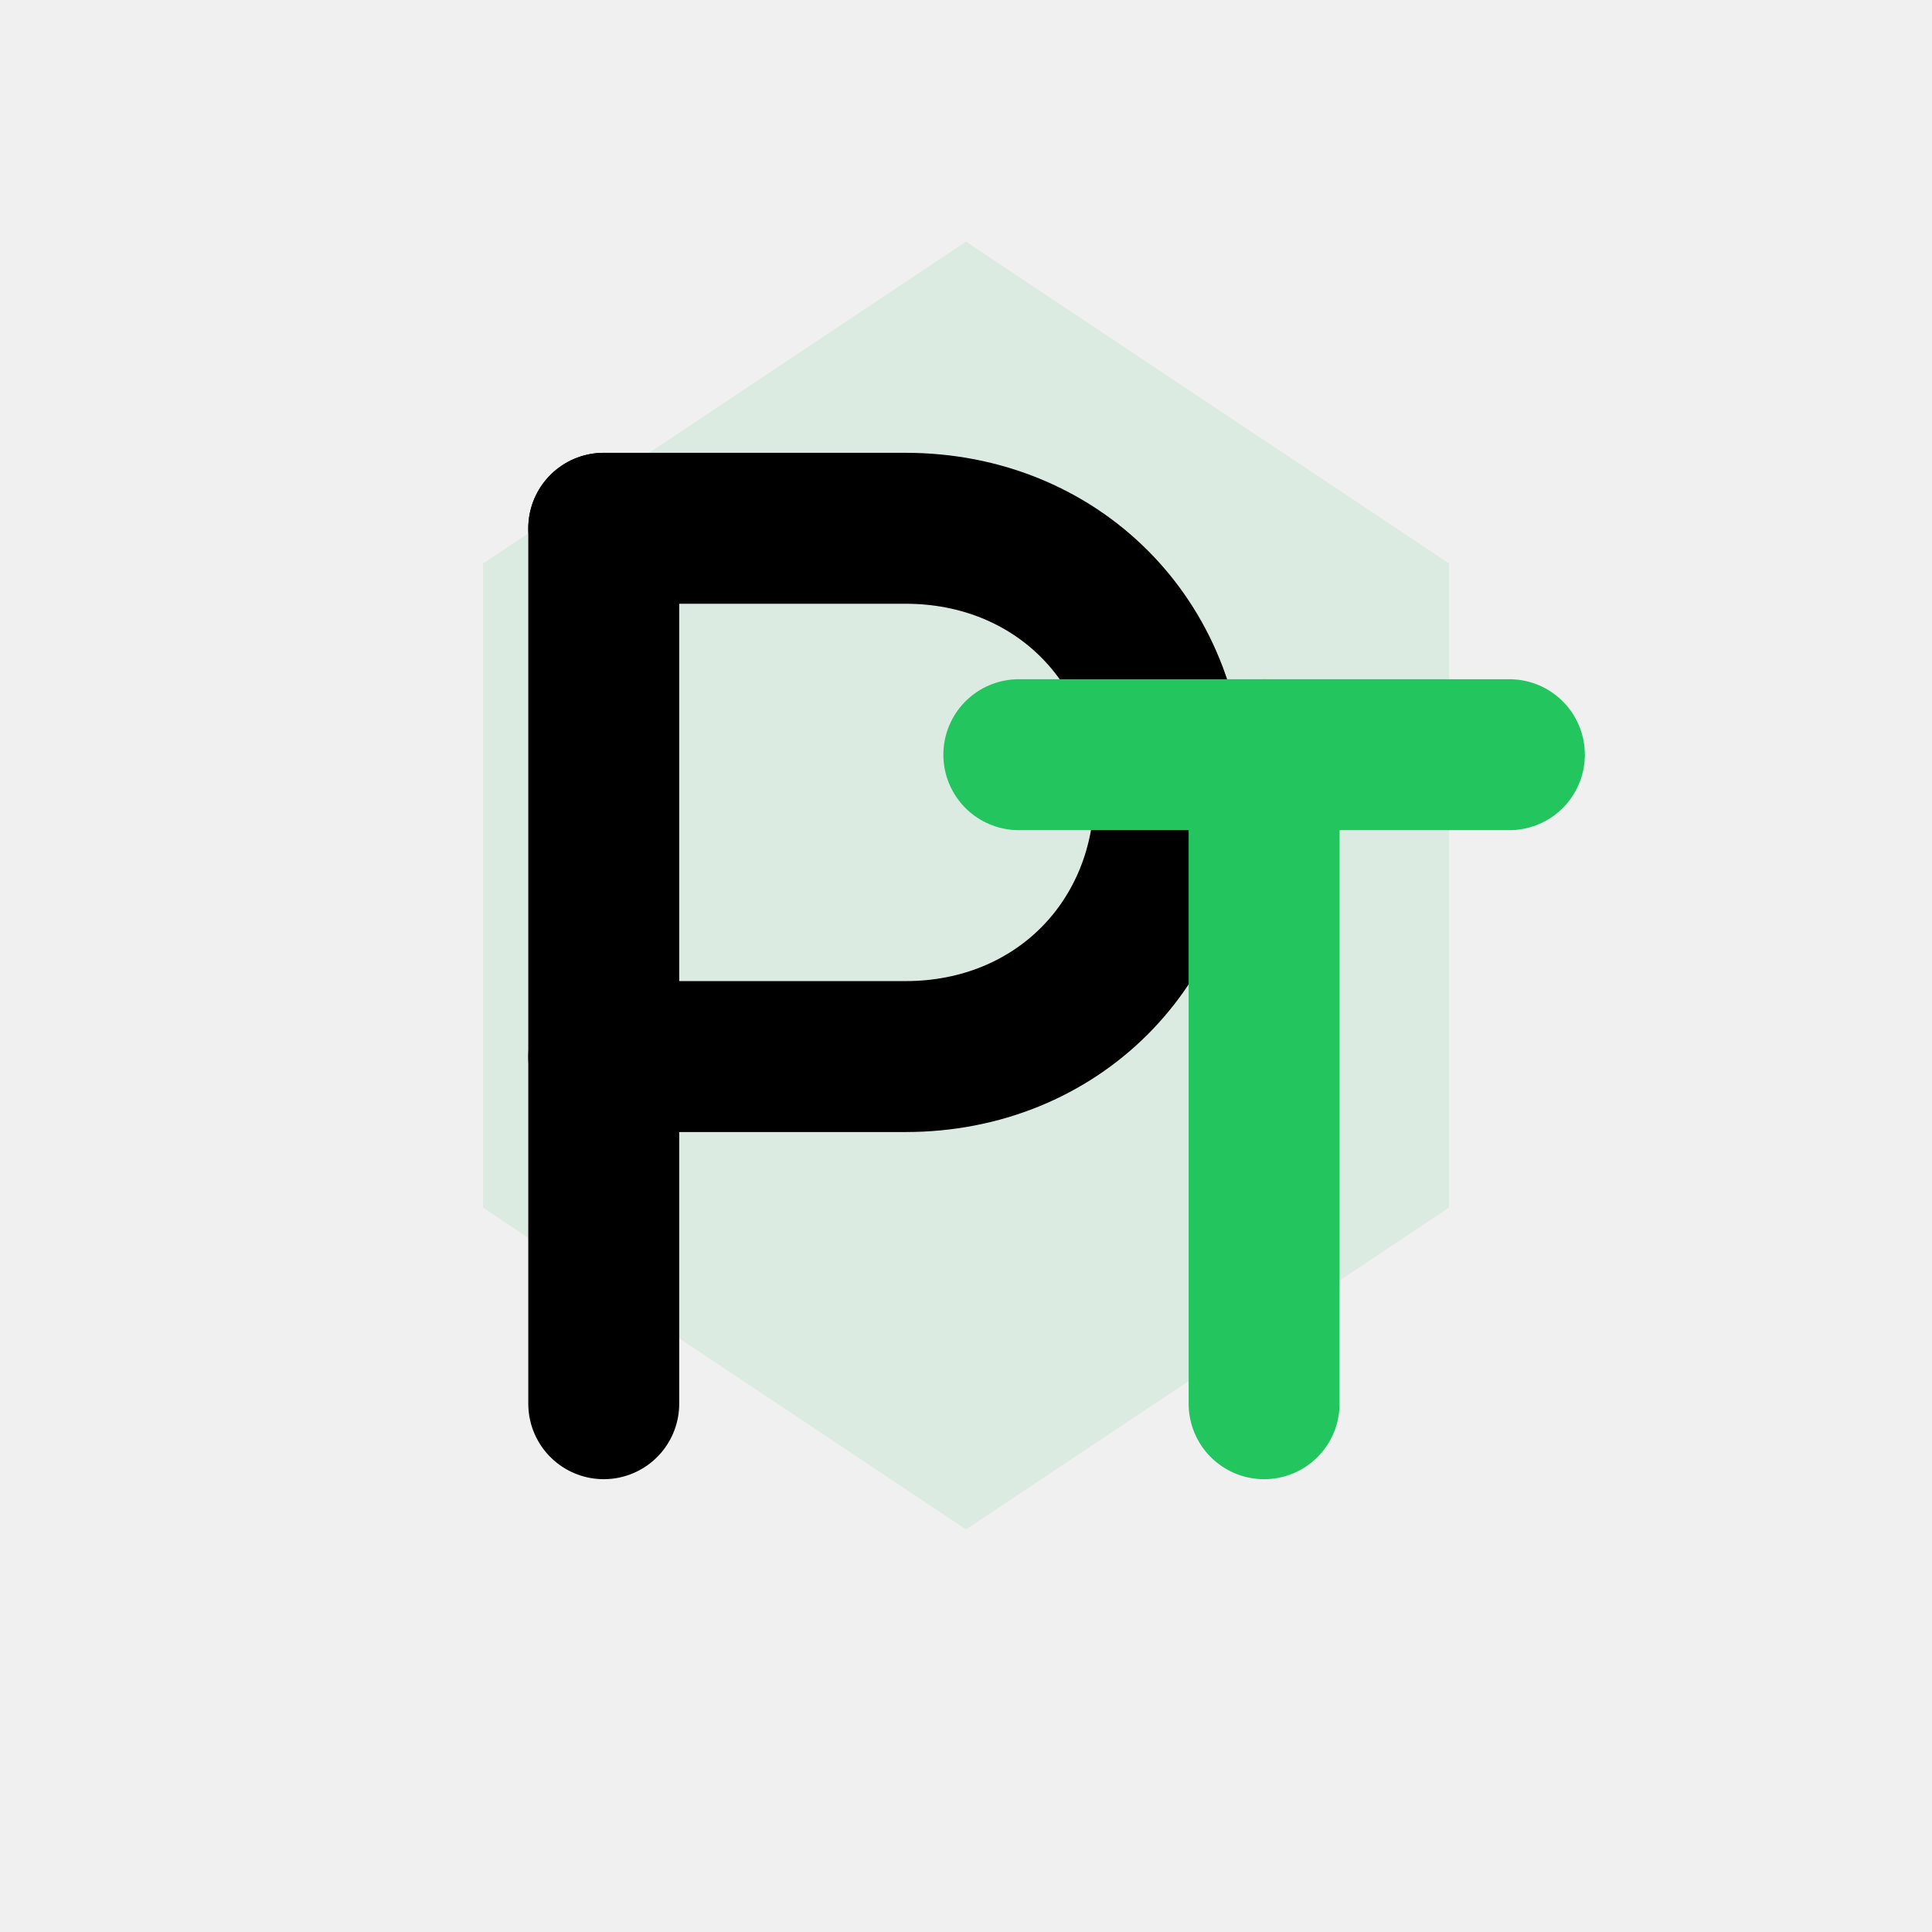
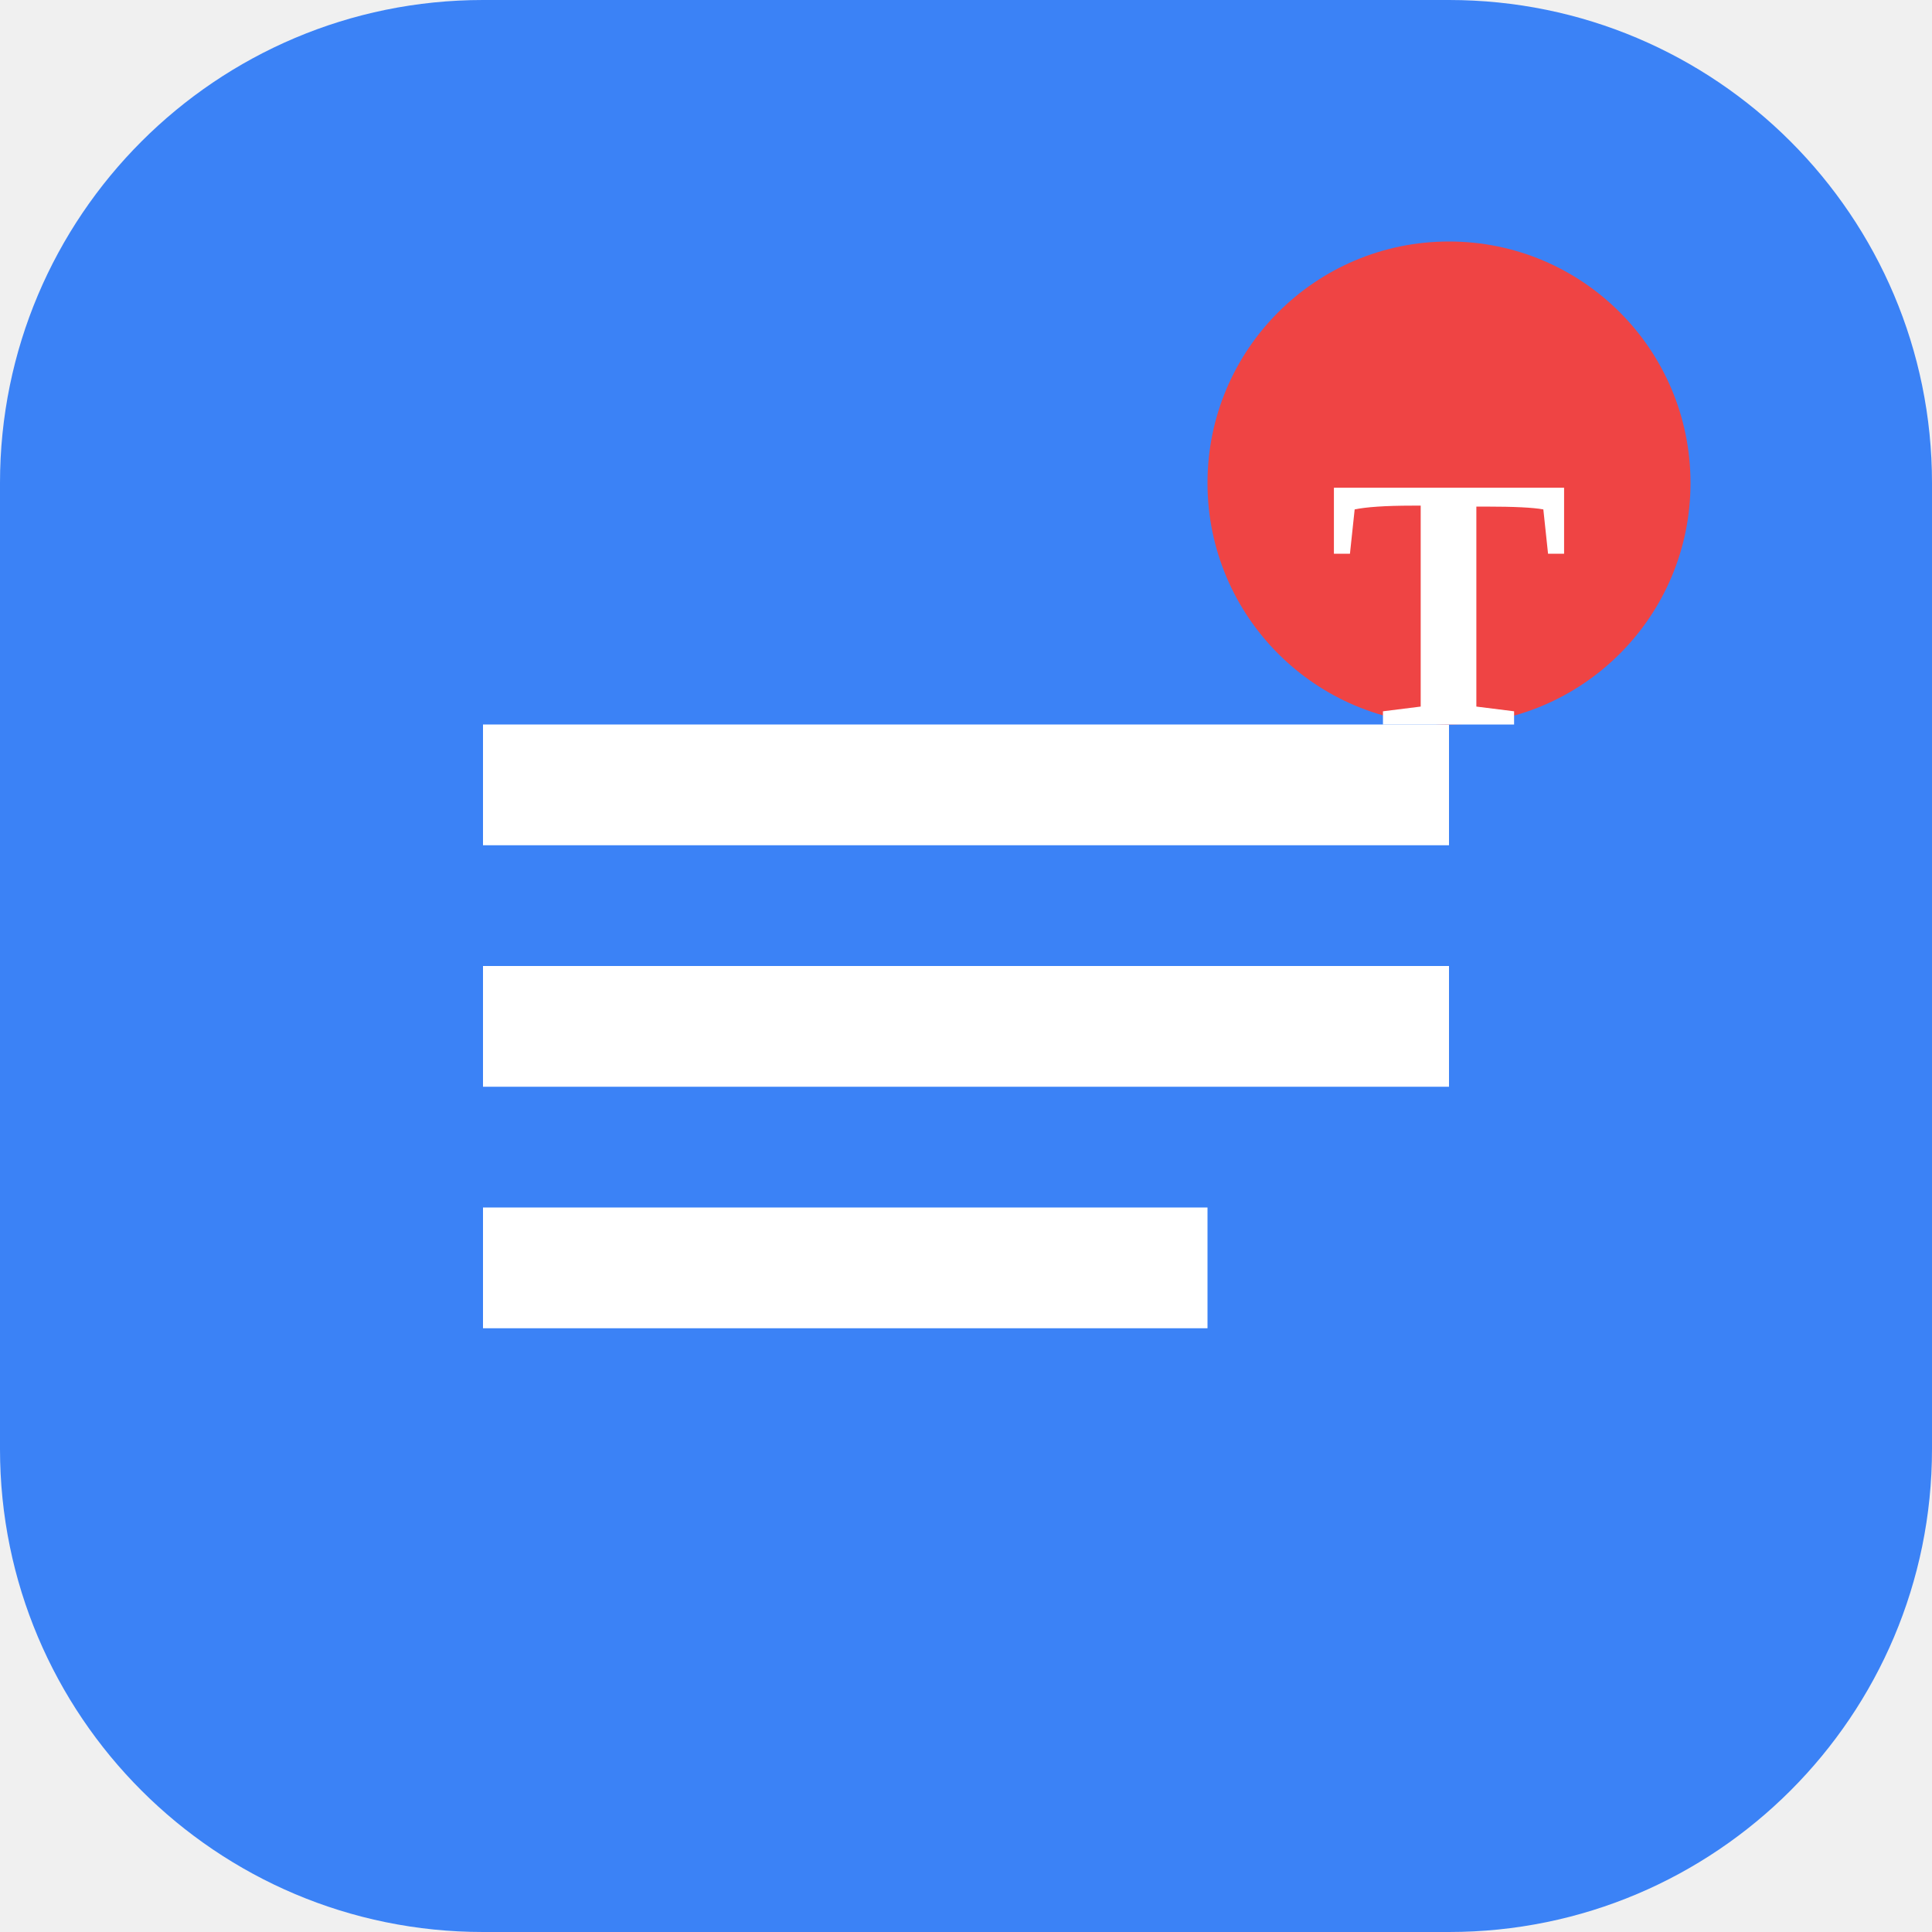
- <svg xmlns="http://www.w3.org/2000/svg" width="512" height="512" viewBox="0 0 512 512" fill="none">
-   <path d="M256 64L384 149.3V320L256 405.3L128 320V149.3L256 64Z" fill="#22C55E" fill-opacity="0.1" />
-   <path d="M160 140V372" stroke="#000000" stroke-width="40" stroke-linecap="round" />
-   <path d="M160 140H240C280 140 310 170 310 210C310 250 280 280 240 280H160" stroke="#000000" stroke-width="40" stroke-linecap="round" stroke-linejoin="round" />
-   <path d="M270 200H400" stroke="#22C55E" stroke-width="40" stroke-linecap="round" />
-   <path d="M335 200V372" stroke="#22C55E" stroke-width="40" stroke-linecap="round" />
+ <svg xmlns="http://www.w3.org/2000/svg" width="32" height="32" viewBox="0 0 32 32" fill="none">
+   <rect width="32" height="32" rx="8" fill="#3B82F6" />
+   <path d="M8 12h16v2H8v-2zm0 4h16v2H8v-2zm0 4h12v2H8v-2z" fill="white" />
+   <circle cx="24" cy="8" r="4" fill="#EF4444" />
+   <text x="24" y="12" text-anchor="middle" fill="white" font-size="6" font-weight="bold">T</text>
</svg>
